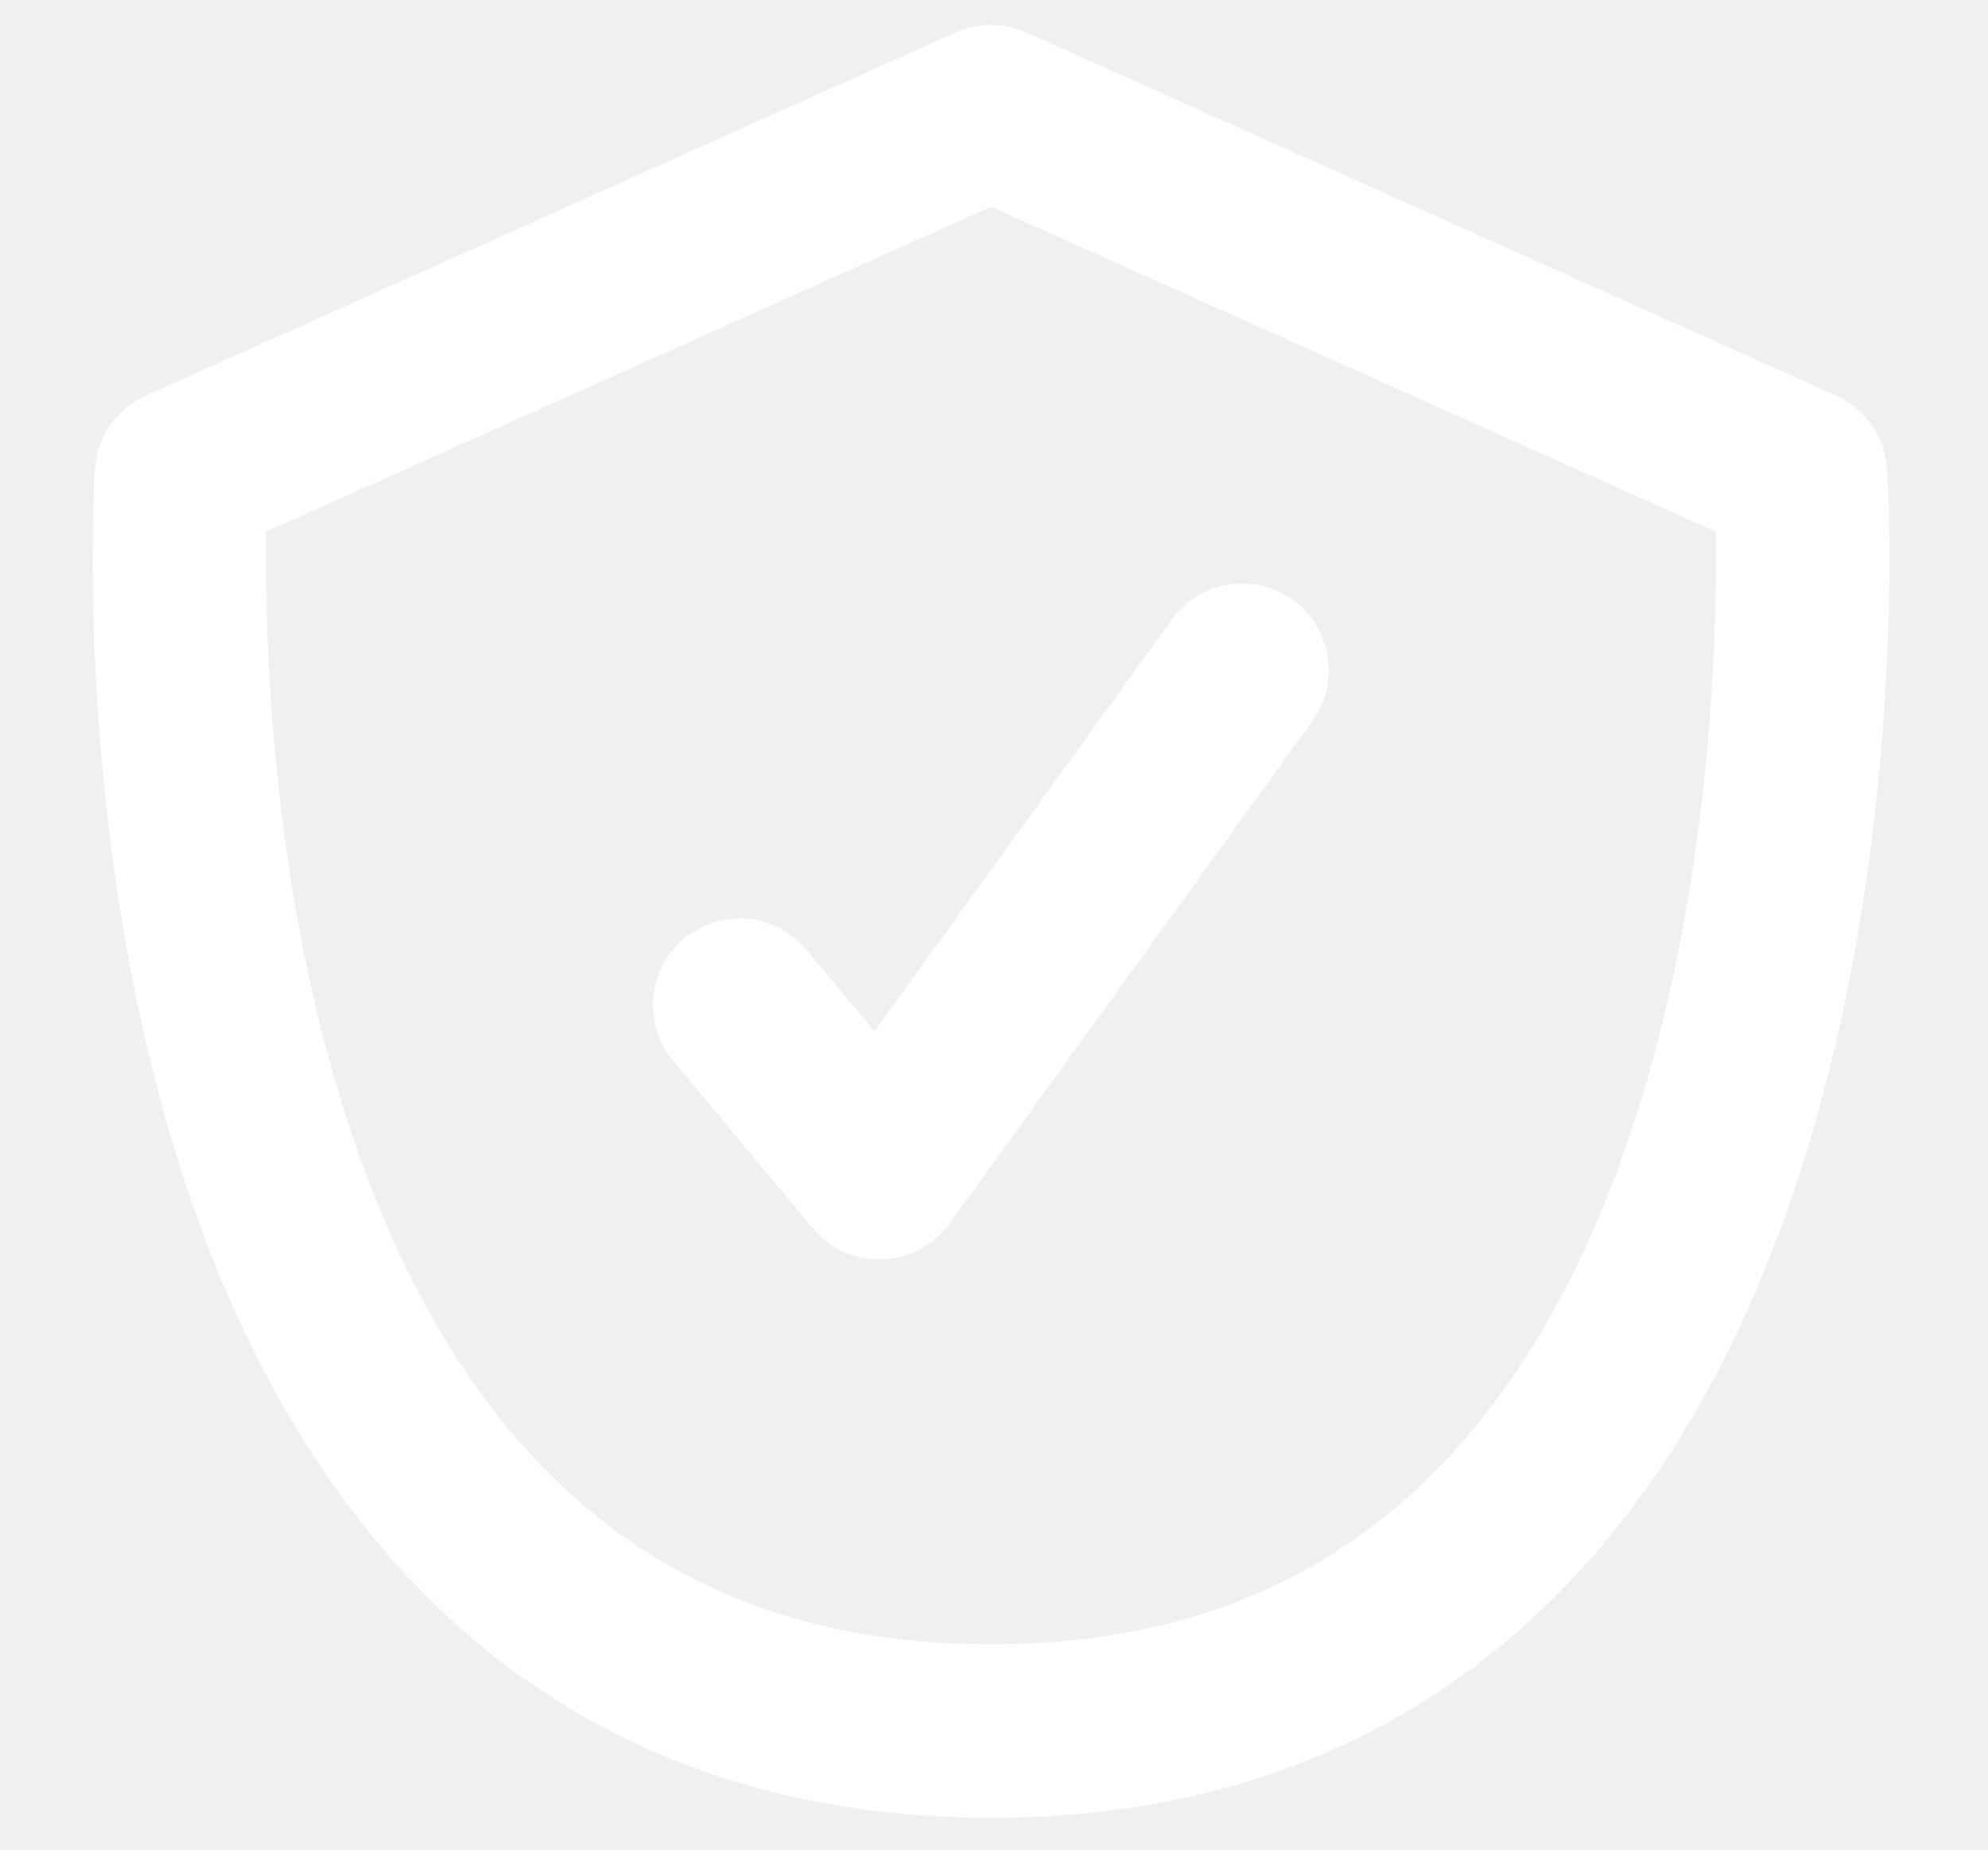
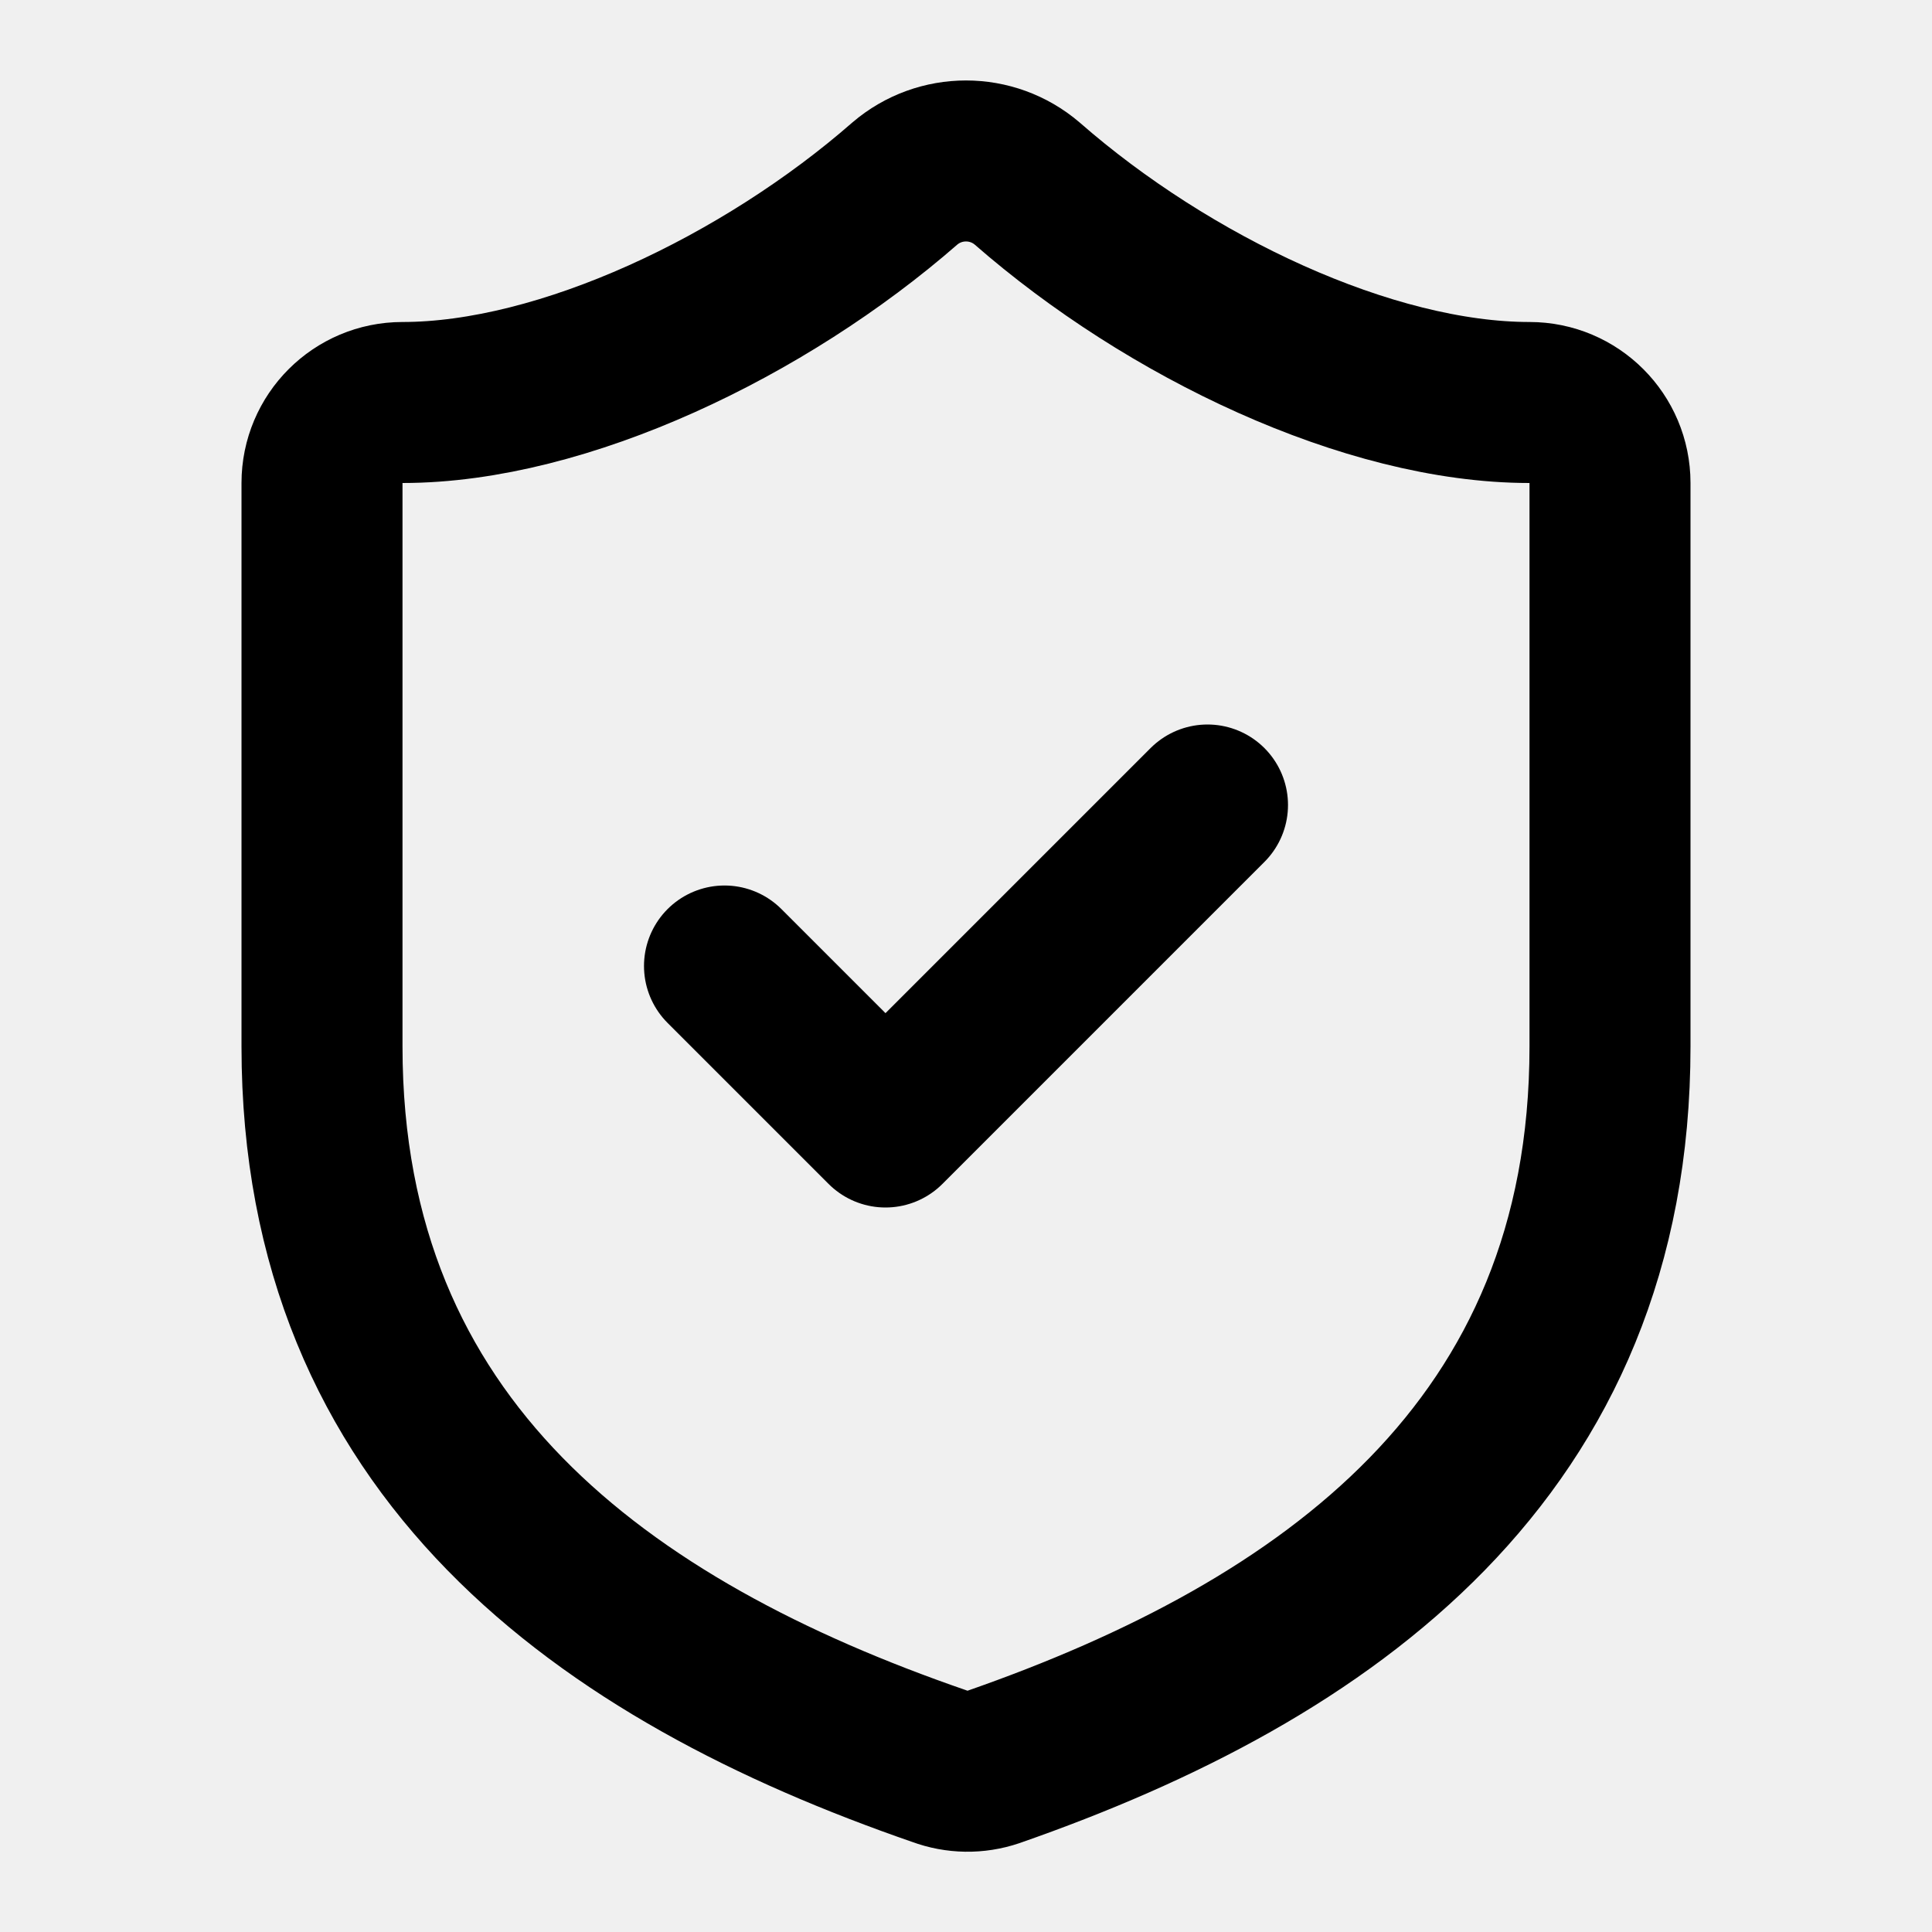
- <svg xmlns="http://www.w3.org/2000/svg" viewBox="6.3 6.9 17.2 16" fill="none">
-   <g>
-     <path d="M12.7 15.595L13.908 17.044L17.047 12.697M14.874 7.866L7.87 11.006C7.87 11.006 7.145 21.874 14.874 21.874C22.602 21.874 21.878 11.006 21.878 11.006L14.874 7.866Z" stroke="white" stroke-width="1.5" stroke-linecap="round" stroke-linejoin="round" />
-   </g>
+ <svg xmlns="http://www.w3.org/2000/svg" class="lucide lucide-shield-check" width="24" height="24" viewBox="0 0 24 24" fill="none" stroke="currentColor" stroke-width="2" stroke-linecap="round" stroke-linejoin="round">
+   <path d="M20 13c0 5-3.5 7.5-7.66 8.95a1 1 0 0 1-.67-.01C7.5 20.5 4 18 4 13V6a1 1 0 0 1 1-1c2 0 4.5-1.2 6.24-2.72a1.17 1.17 0 0 1 1.52 0C14.51 3.81 17 5 19 5a1 1 0 0 1 1 1z" />
+   <path d="m9 12 2 2 4-4" />
</svg>
